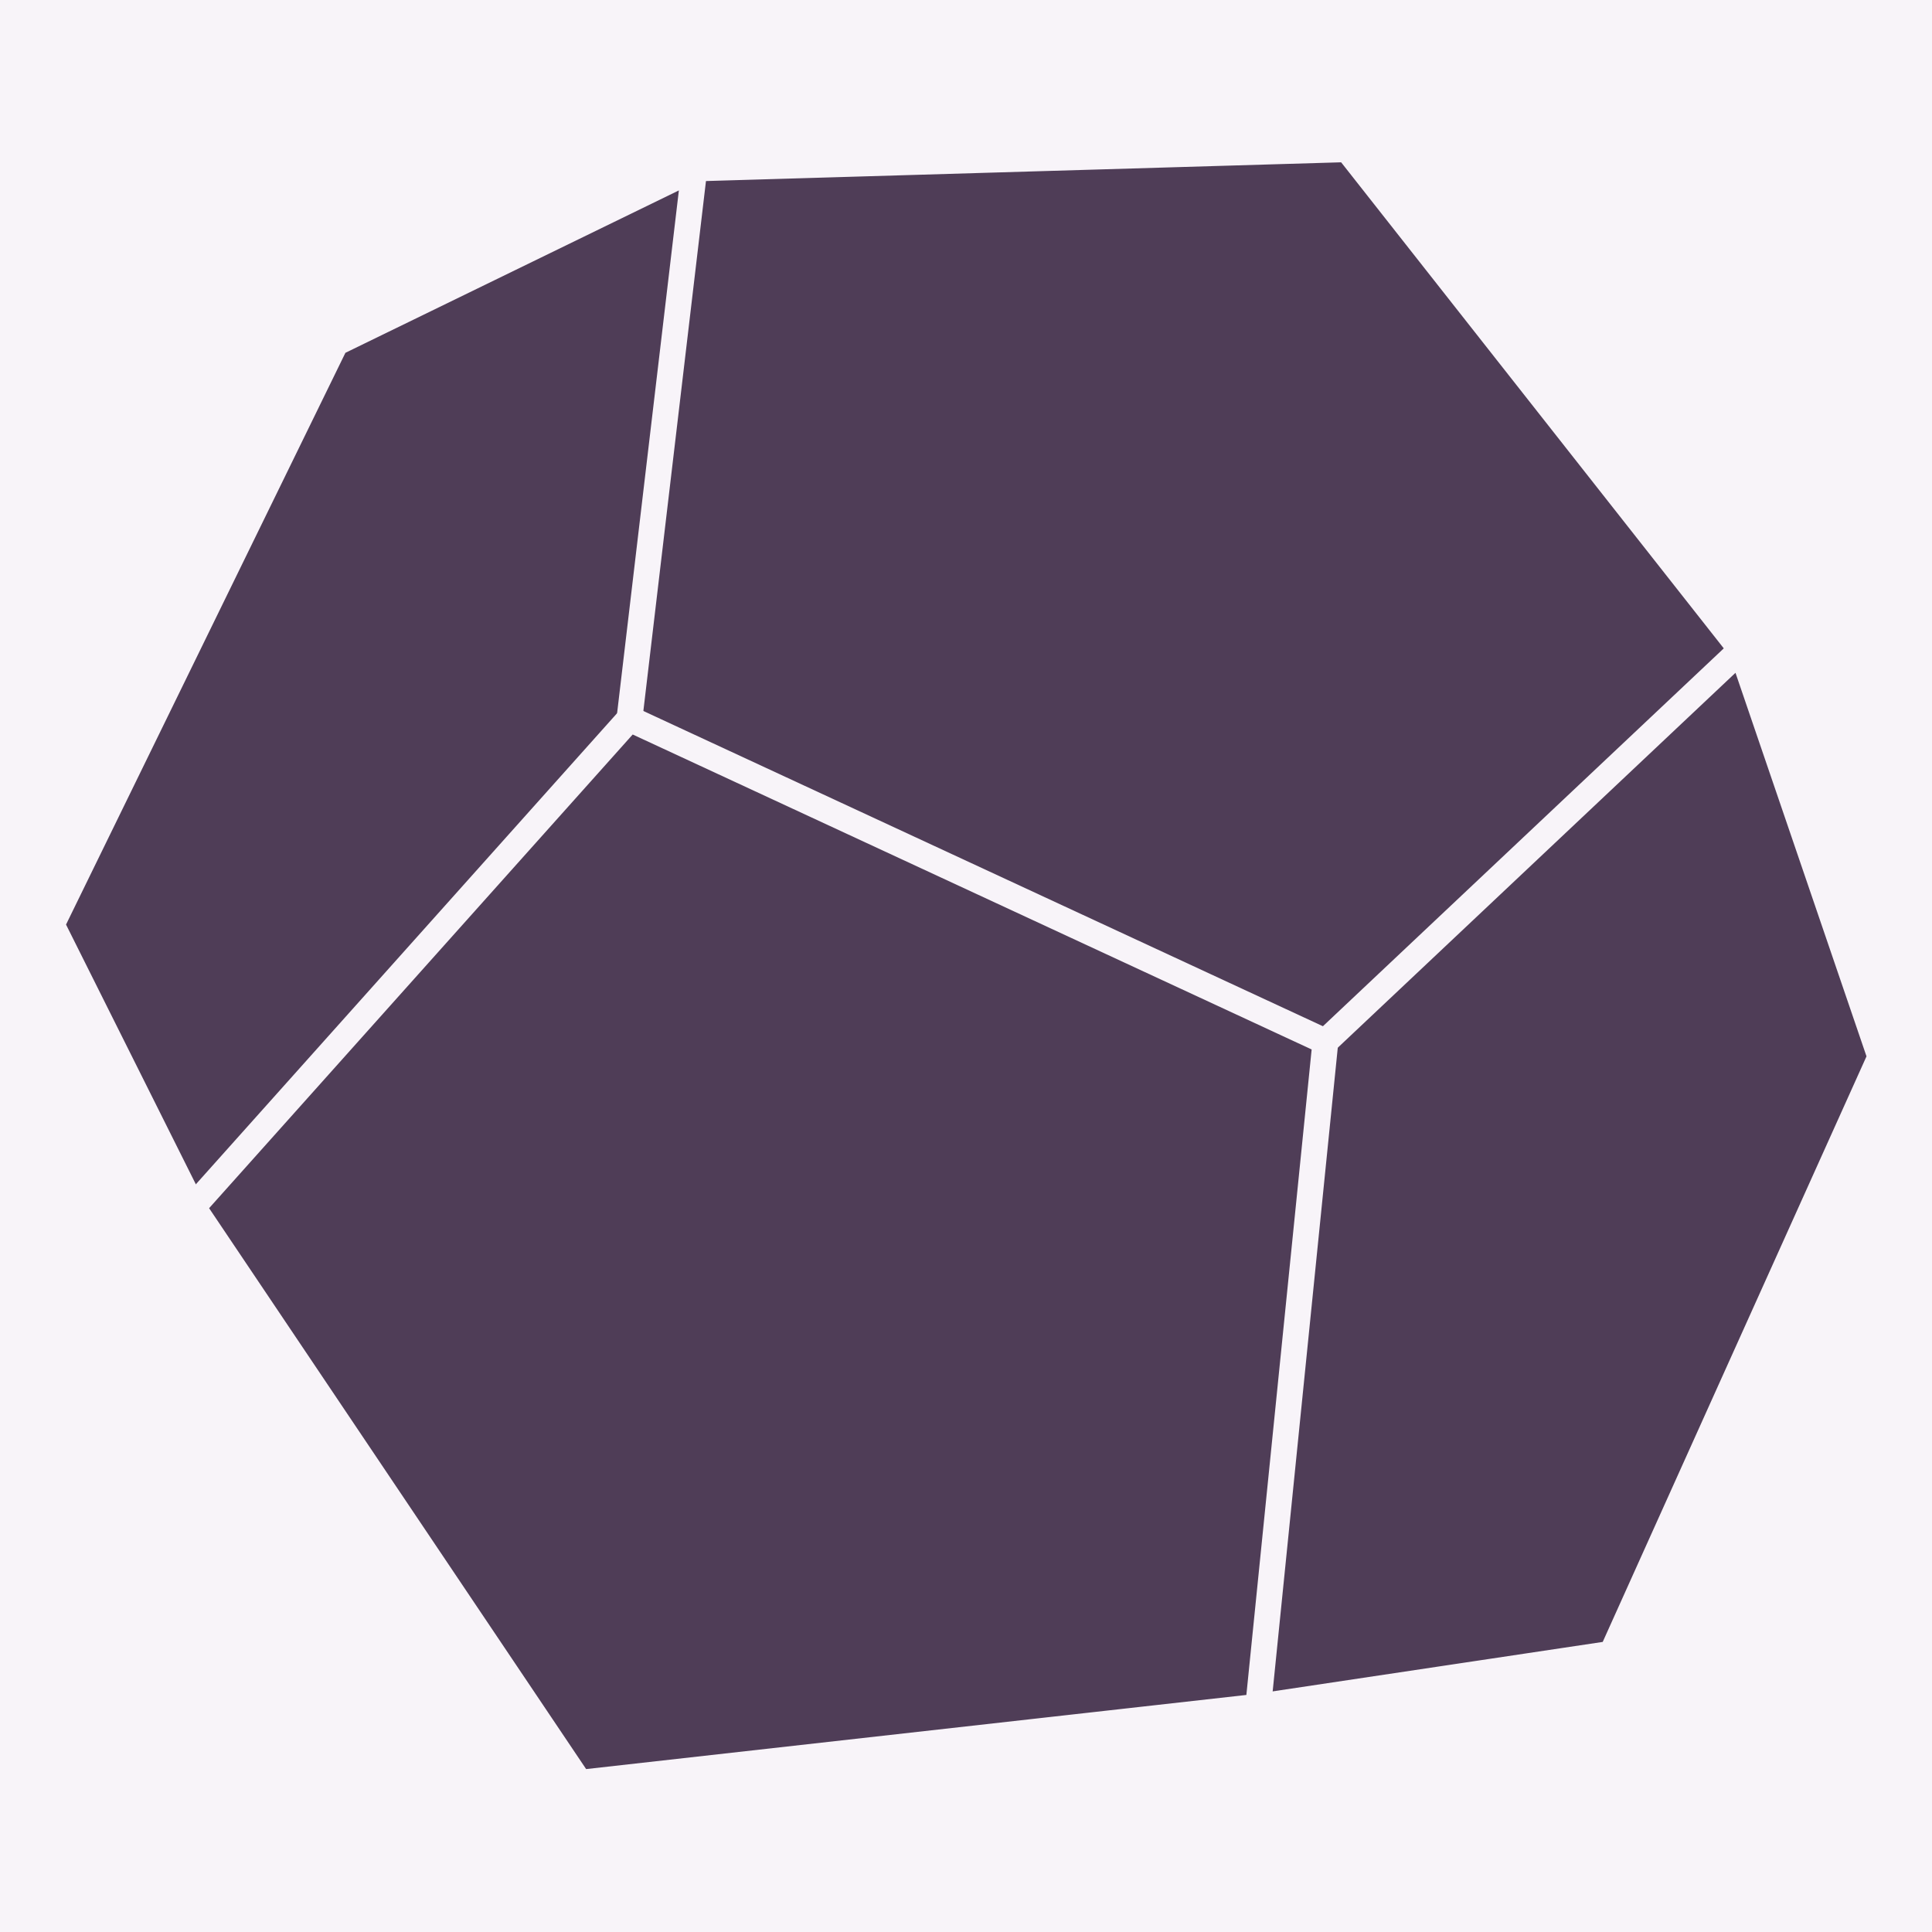
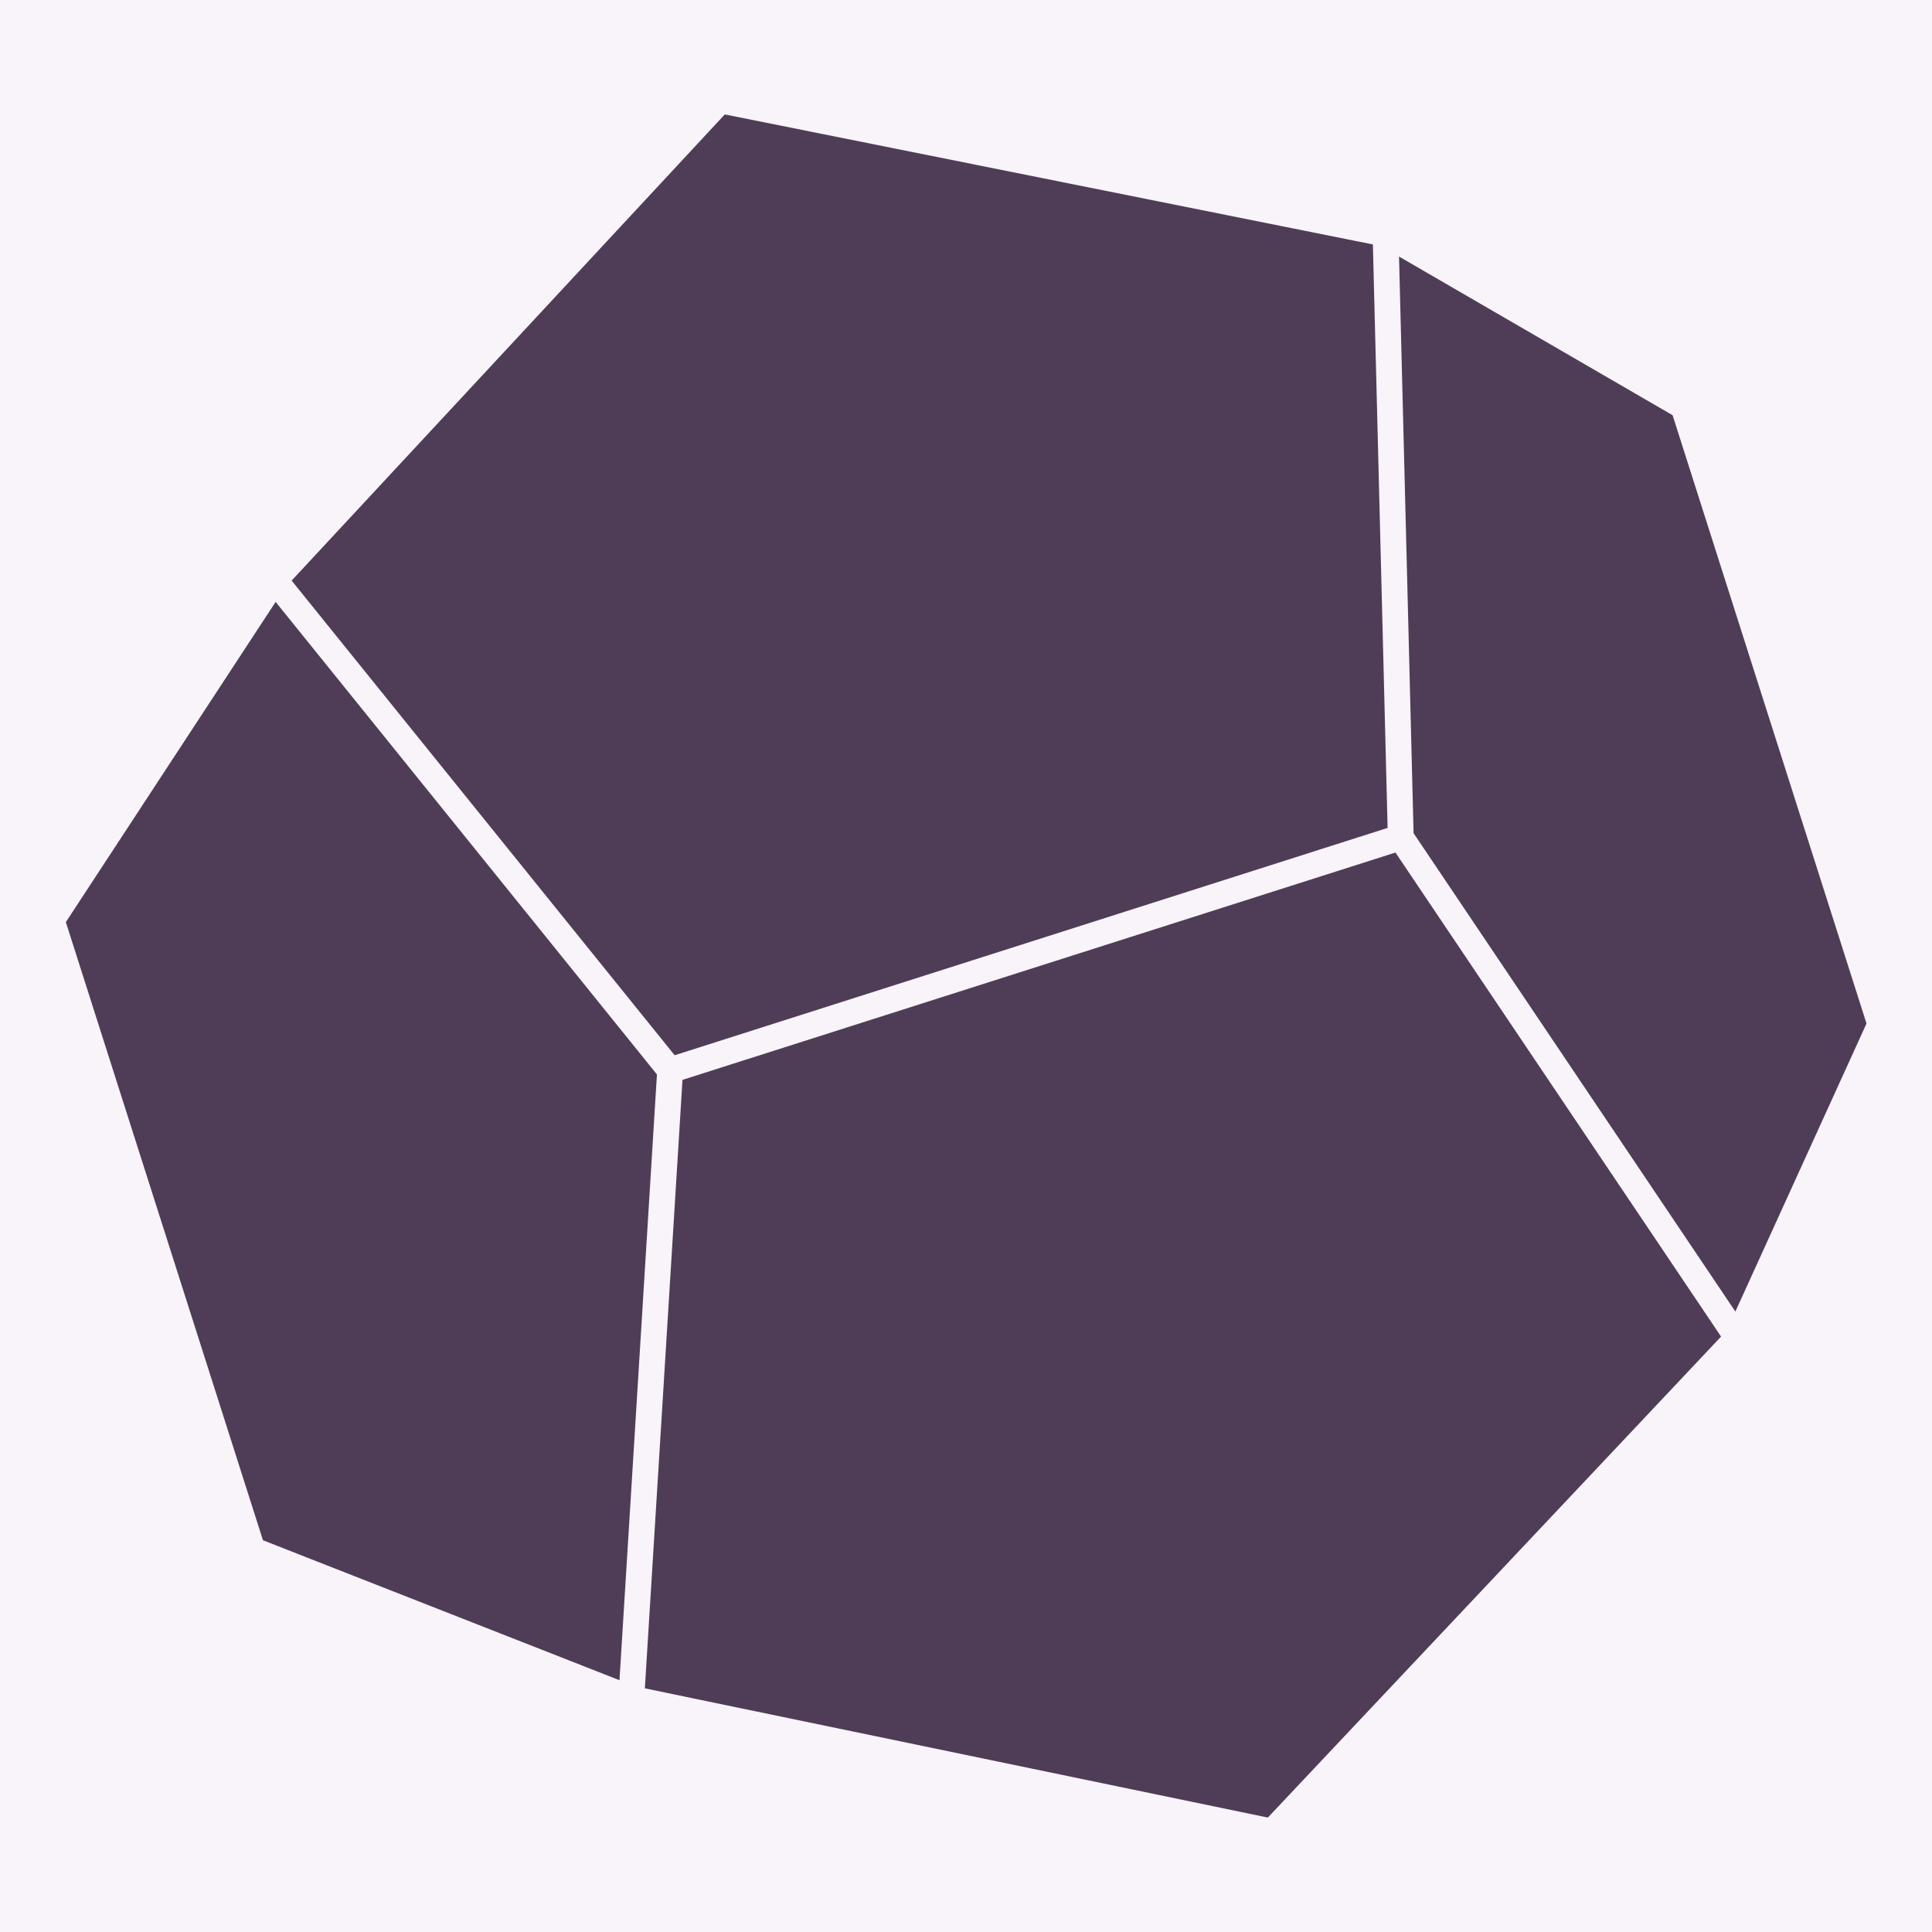
- <svg xmlns="http://www.w3.org/2000/svg" baseProfile="full" height="898.008" version="1.1" width="898.008">
+ <svg xmlns="http://www.w3.org/2000/svg" baseProfile="full" height="897.37" version="1.1" width="897.37">
  <defs />
-   <rect fill="#f8f4f9" height="898.008" width="898.008" x="0" y="0" />
-   <polygon fill="#4f3d57" points="24.0,429.779 156.065,159.501 322.789,78.306 626.217,69.358 809.332,301.968 874.008,491.3 749.08,768.624 584.802,793.244 269.491,828.65 89.612,561.054" stroke="none" />
-   <polyline fill="none" points="269.491,828.65 584.802,793.244 616.063,484.15 292.571,334.087 89.612,561.054 269.491,828.65" stroke="#f8f4f9" stroke-linecap="round" stroke-linejoin="round" stroke-width="12" />
-   <polyline fill="none" points="584.802,793.244 749.08,768.624 874.008,491.3 809.332,301.968 616.063,484.15" stroke="#f8f4f9" stroke-linecap="round" stroke-linejoin="round" stroke-width="12" />
-   <polyline fill="none" points="292.571,334.087 322.789,78.306 156.065,159.501 24.0,429.779 89.612,561.054" stroke="#f8f4f9" stroke-linecap="round" stroke-linejoin="round" stroke-width="12" />
-   <polyline fill="none" points="809.332,301.968 626.217,69.358 322.789,78.306" stroke="#f8f4f9" stroke-linecap="round" stroke-linejoin="round" stroke-width="12" />
+   <rect fill="#f8f4f9" height="897.37" width="897.37" x="0" y="0" />
+   <polygon fill="#4f3d57" points="24.0,427.404 127.525,269.396 334.543,46.598 643.55,108.589 781.89,188.823 873.37,475.785 807.048,621.44 590.943,850.772 293.216,789.015 117.289,719.947" stroke="none" />
+   <polyline fill="none" points="807.048,621.44 873.37,475.785 781.89,188.823 643.55,108.589 650.622,388.899 807.048,621.44 590.943,850.772 293.216,789.015 311.267,497.107 650.622,388.899" stroke="#f8f4f9" stroke-linecap="round" stroke-linejoin="round" stroke-width="12" />
+   <polyline fill="none" points="643.55,108.589 334.543,46.598 127.525,269.396 311.267,497.107" stroke="#f8f4f9" stroke-linecap="round" stroke-linejoin="round" stroke-width="12" />
+   <polyline fill="none" points="127.525,269.396 24.0,427.404 117.289,719.947 293.216,789.015" stroke="#f8f4f9" stroke-linecap="round" stroke-linejoin="round" stroke-width="12" />
</svg>
